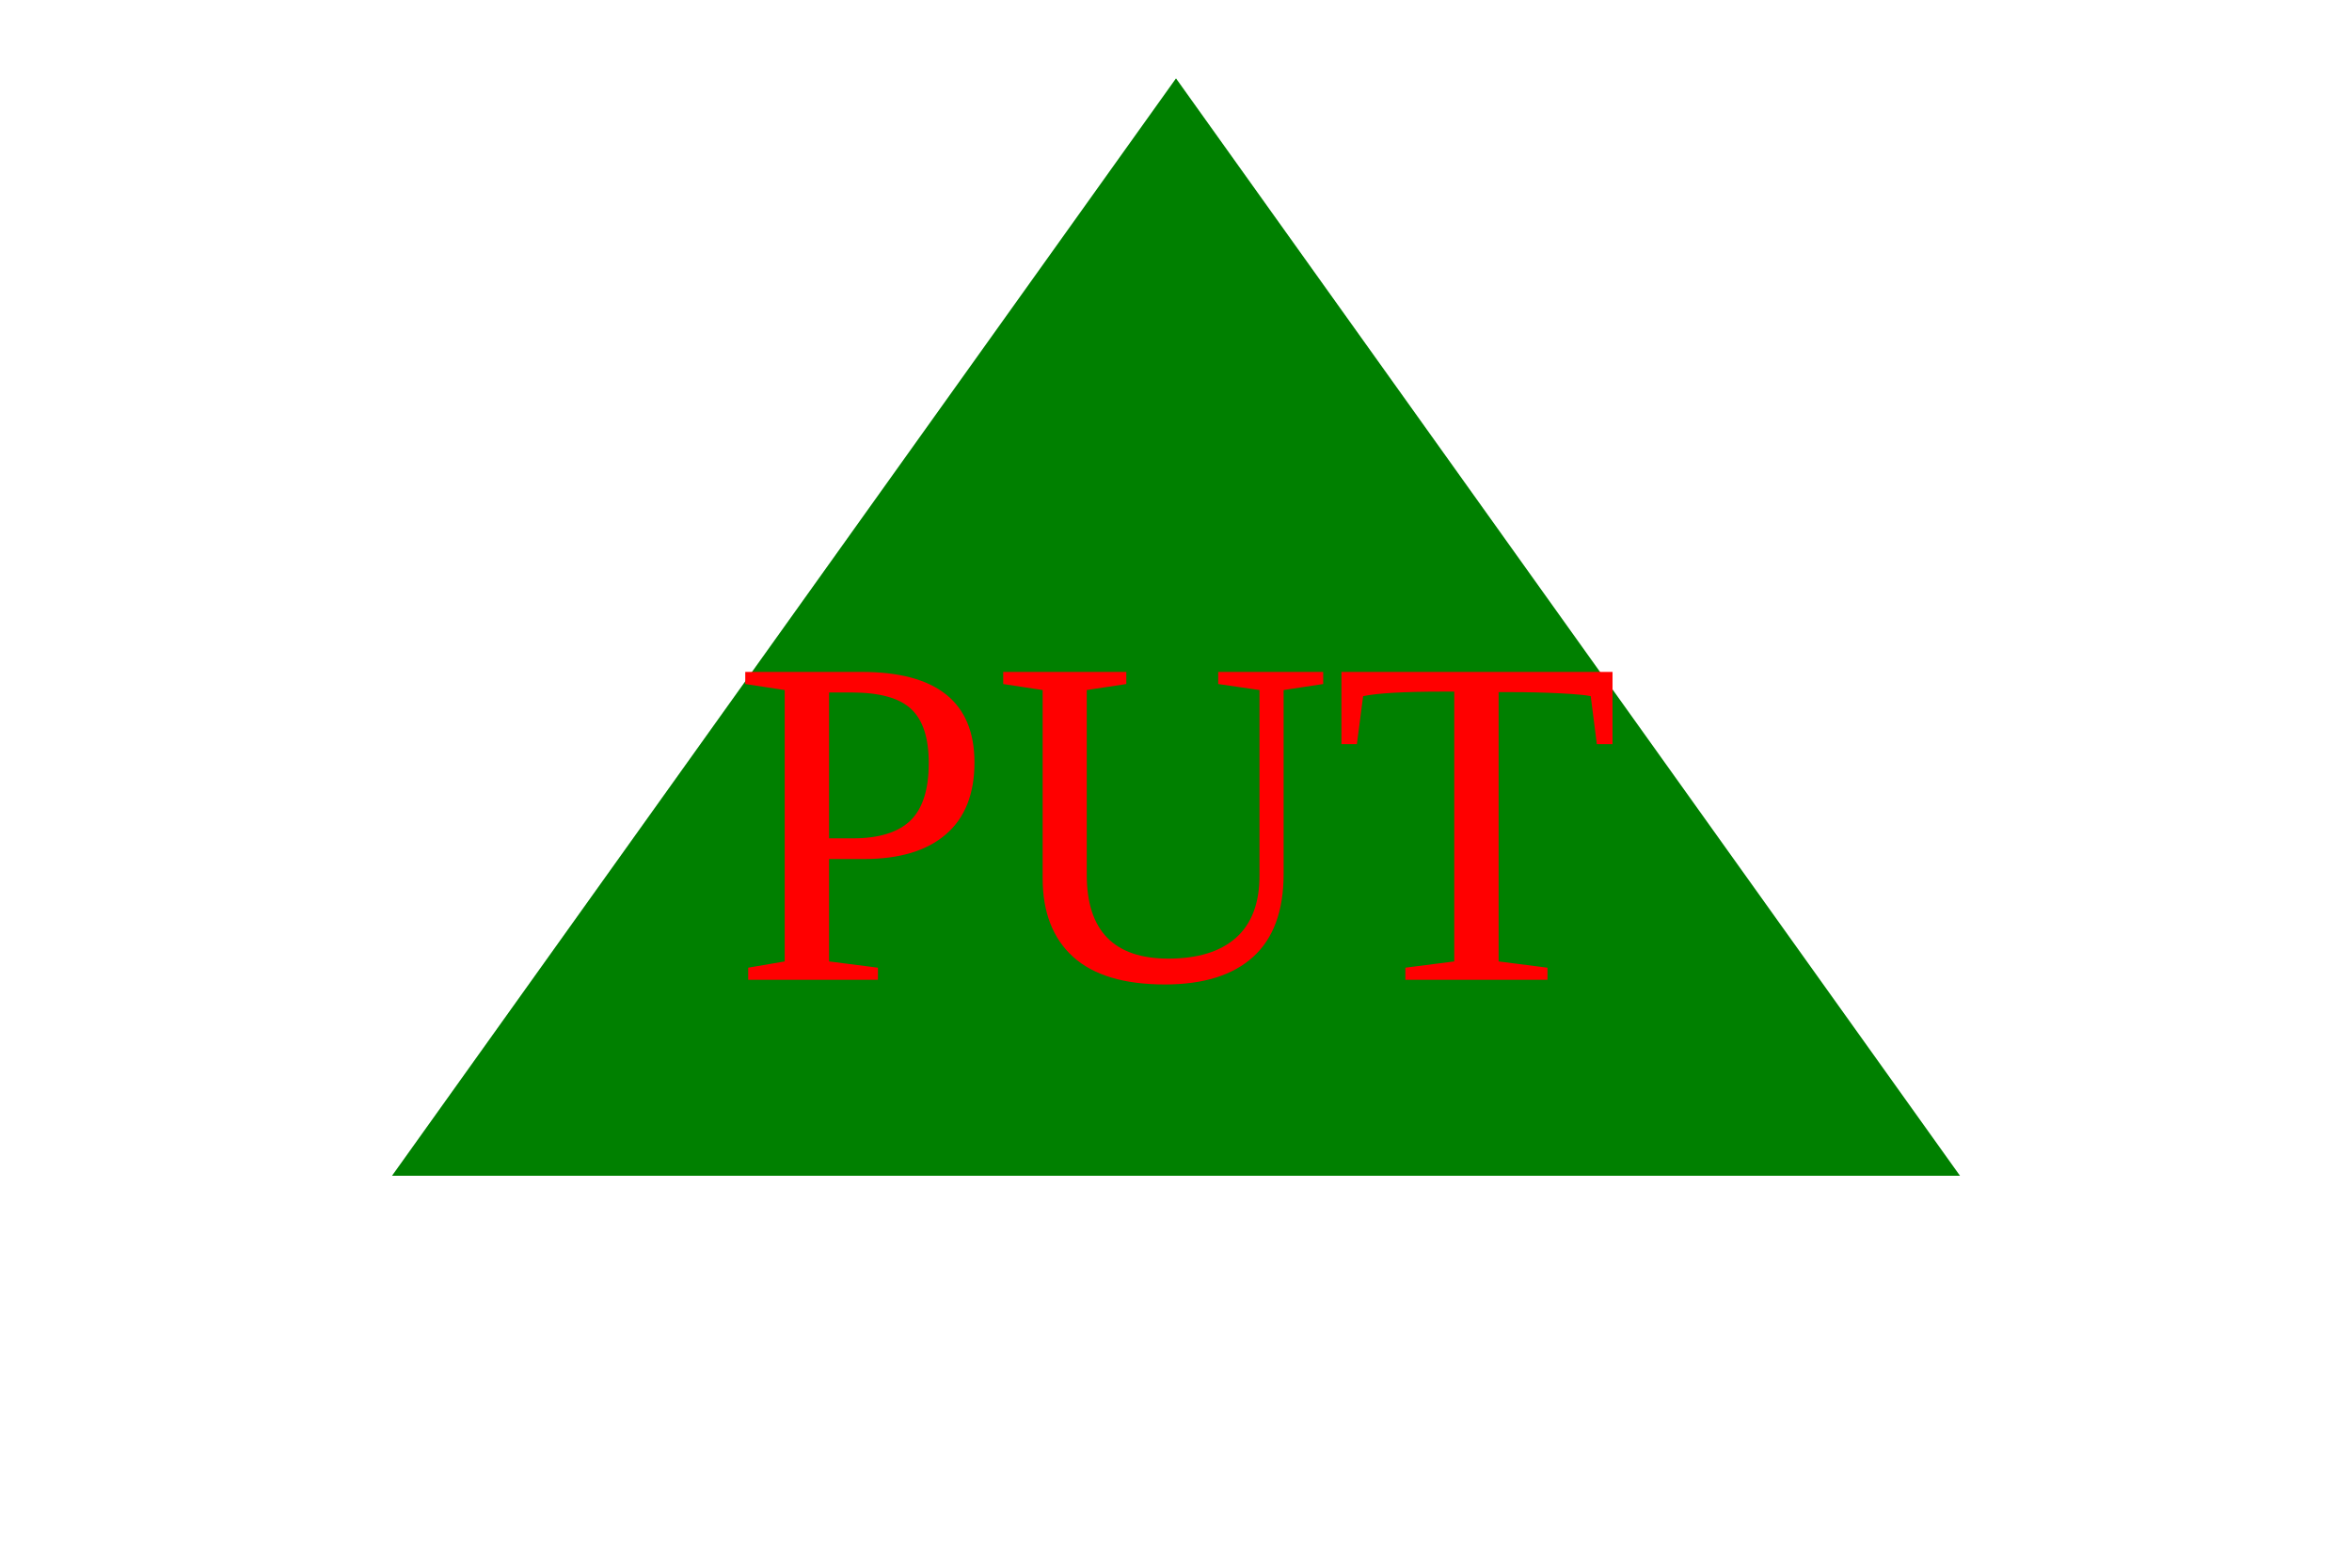
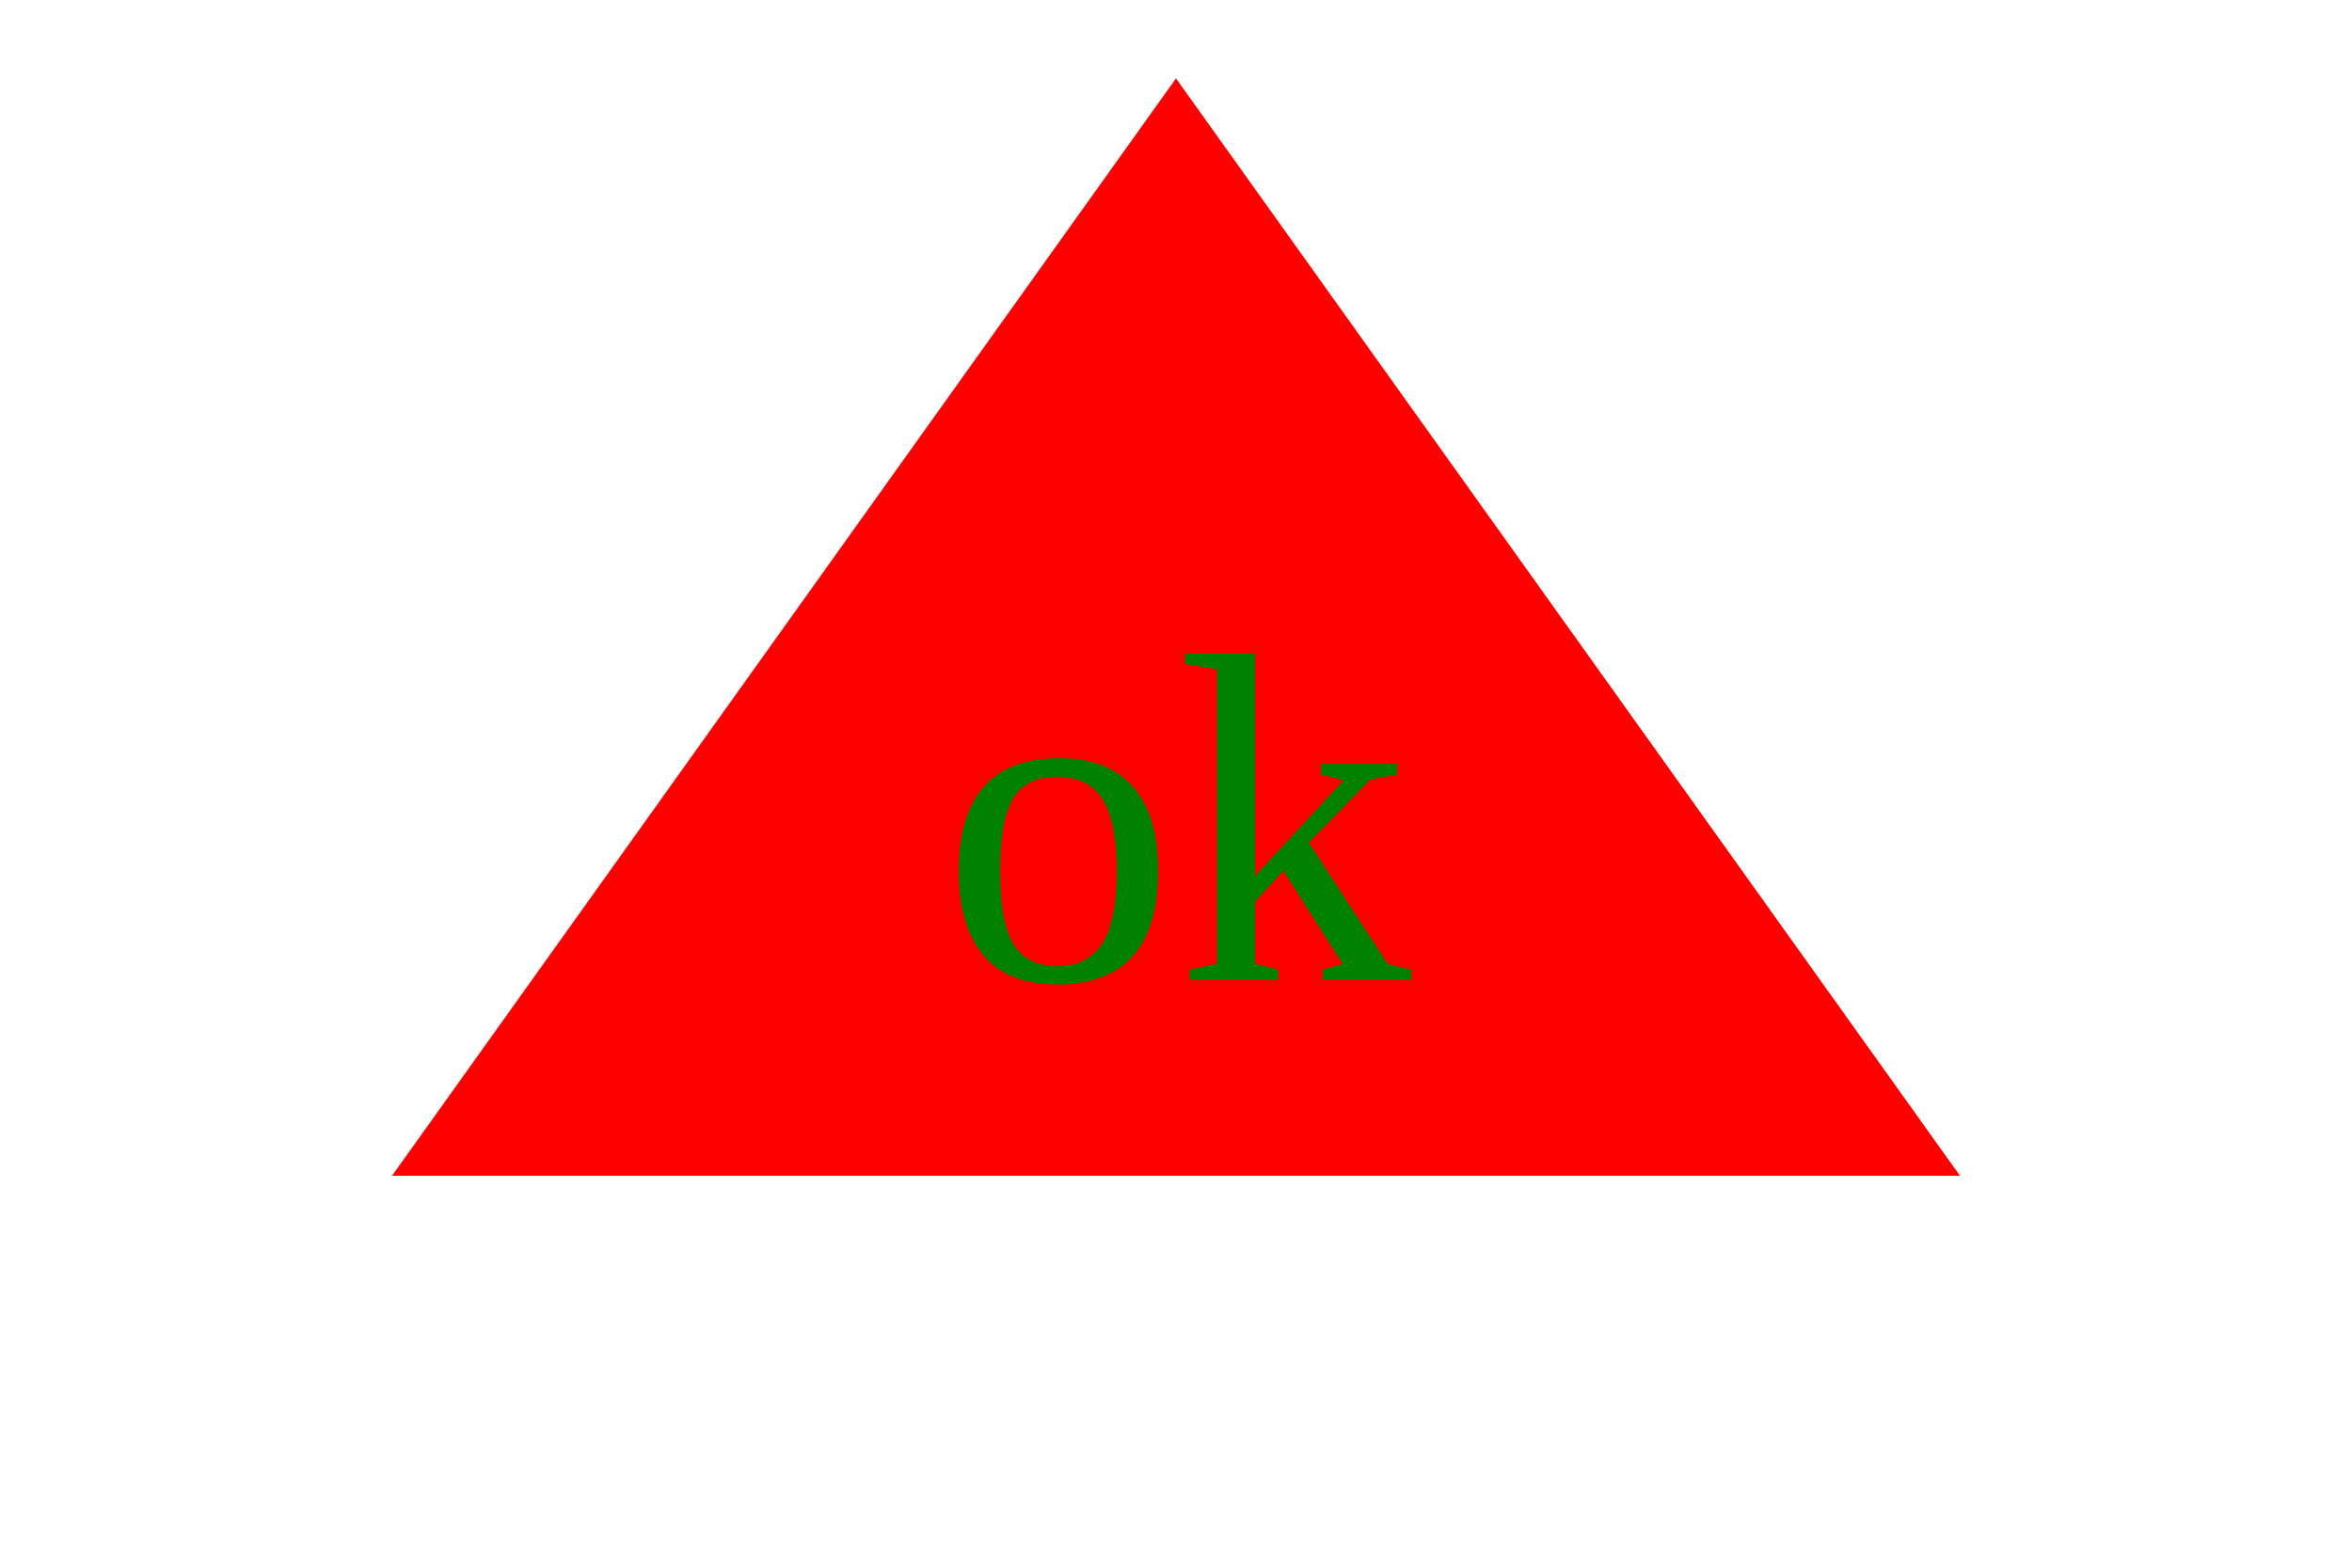
<svg xmlns="http://www.w3.org/2000/svg" version="1.1" width="300" height="200">
-   <polygon points="150,10 50,150 250,150" fill="green" />
-   <text x="150" y="125" font-size="60" text-anchor="middle" fill="red">PUT</text>
+   <polygon points="150,10 50,150 250,150" fill="red" />
+   <text x="150" y="125" font-size="60" text-anchor="middle" fill="green">ok</text>
</svg>
